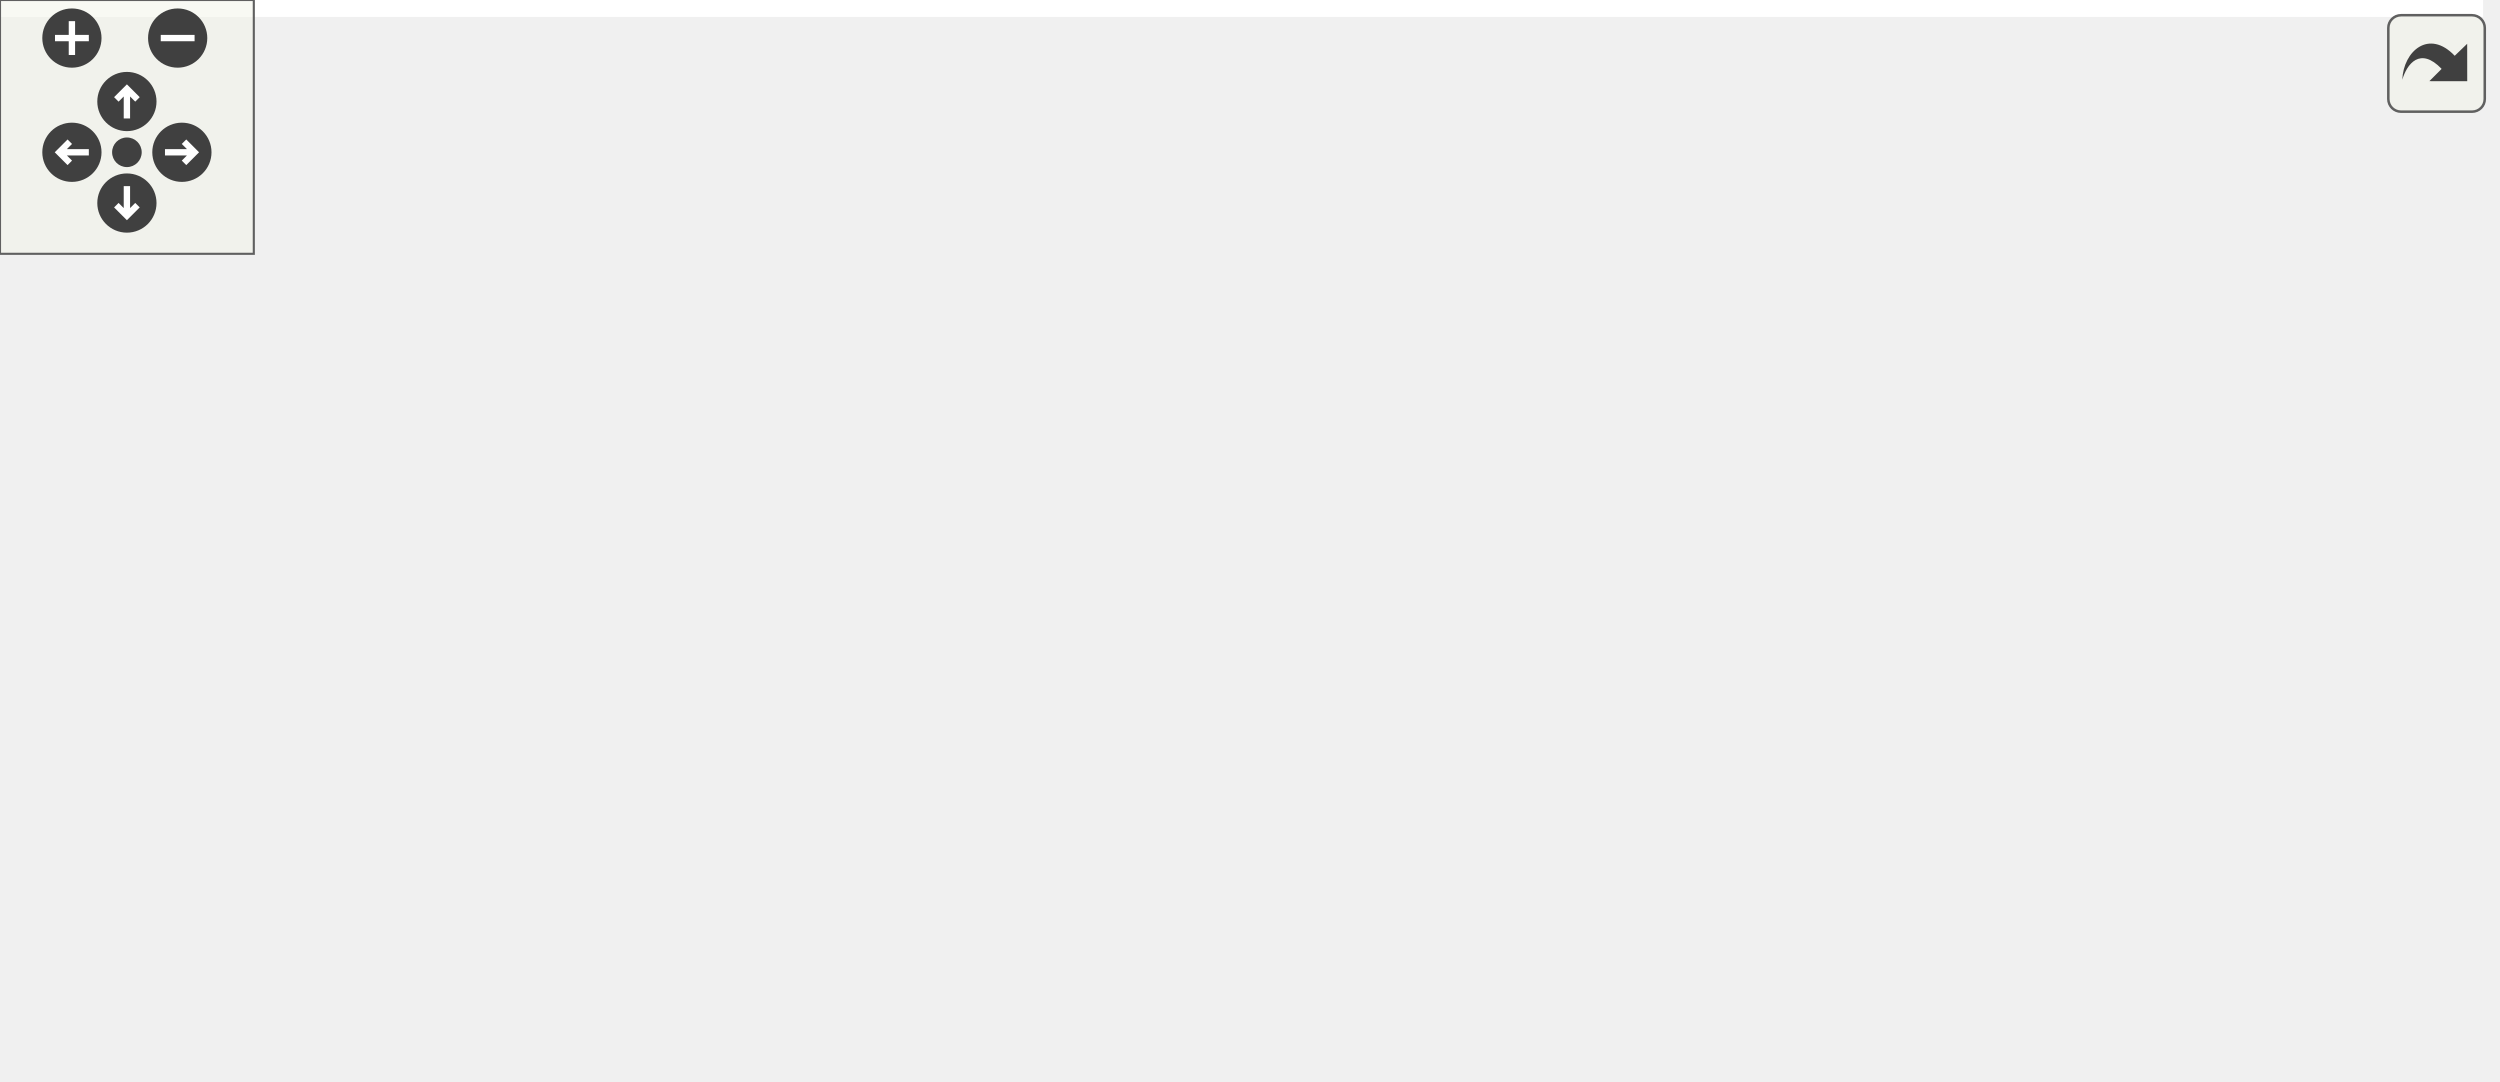
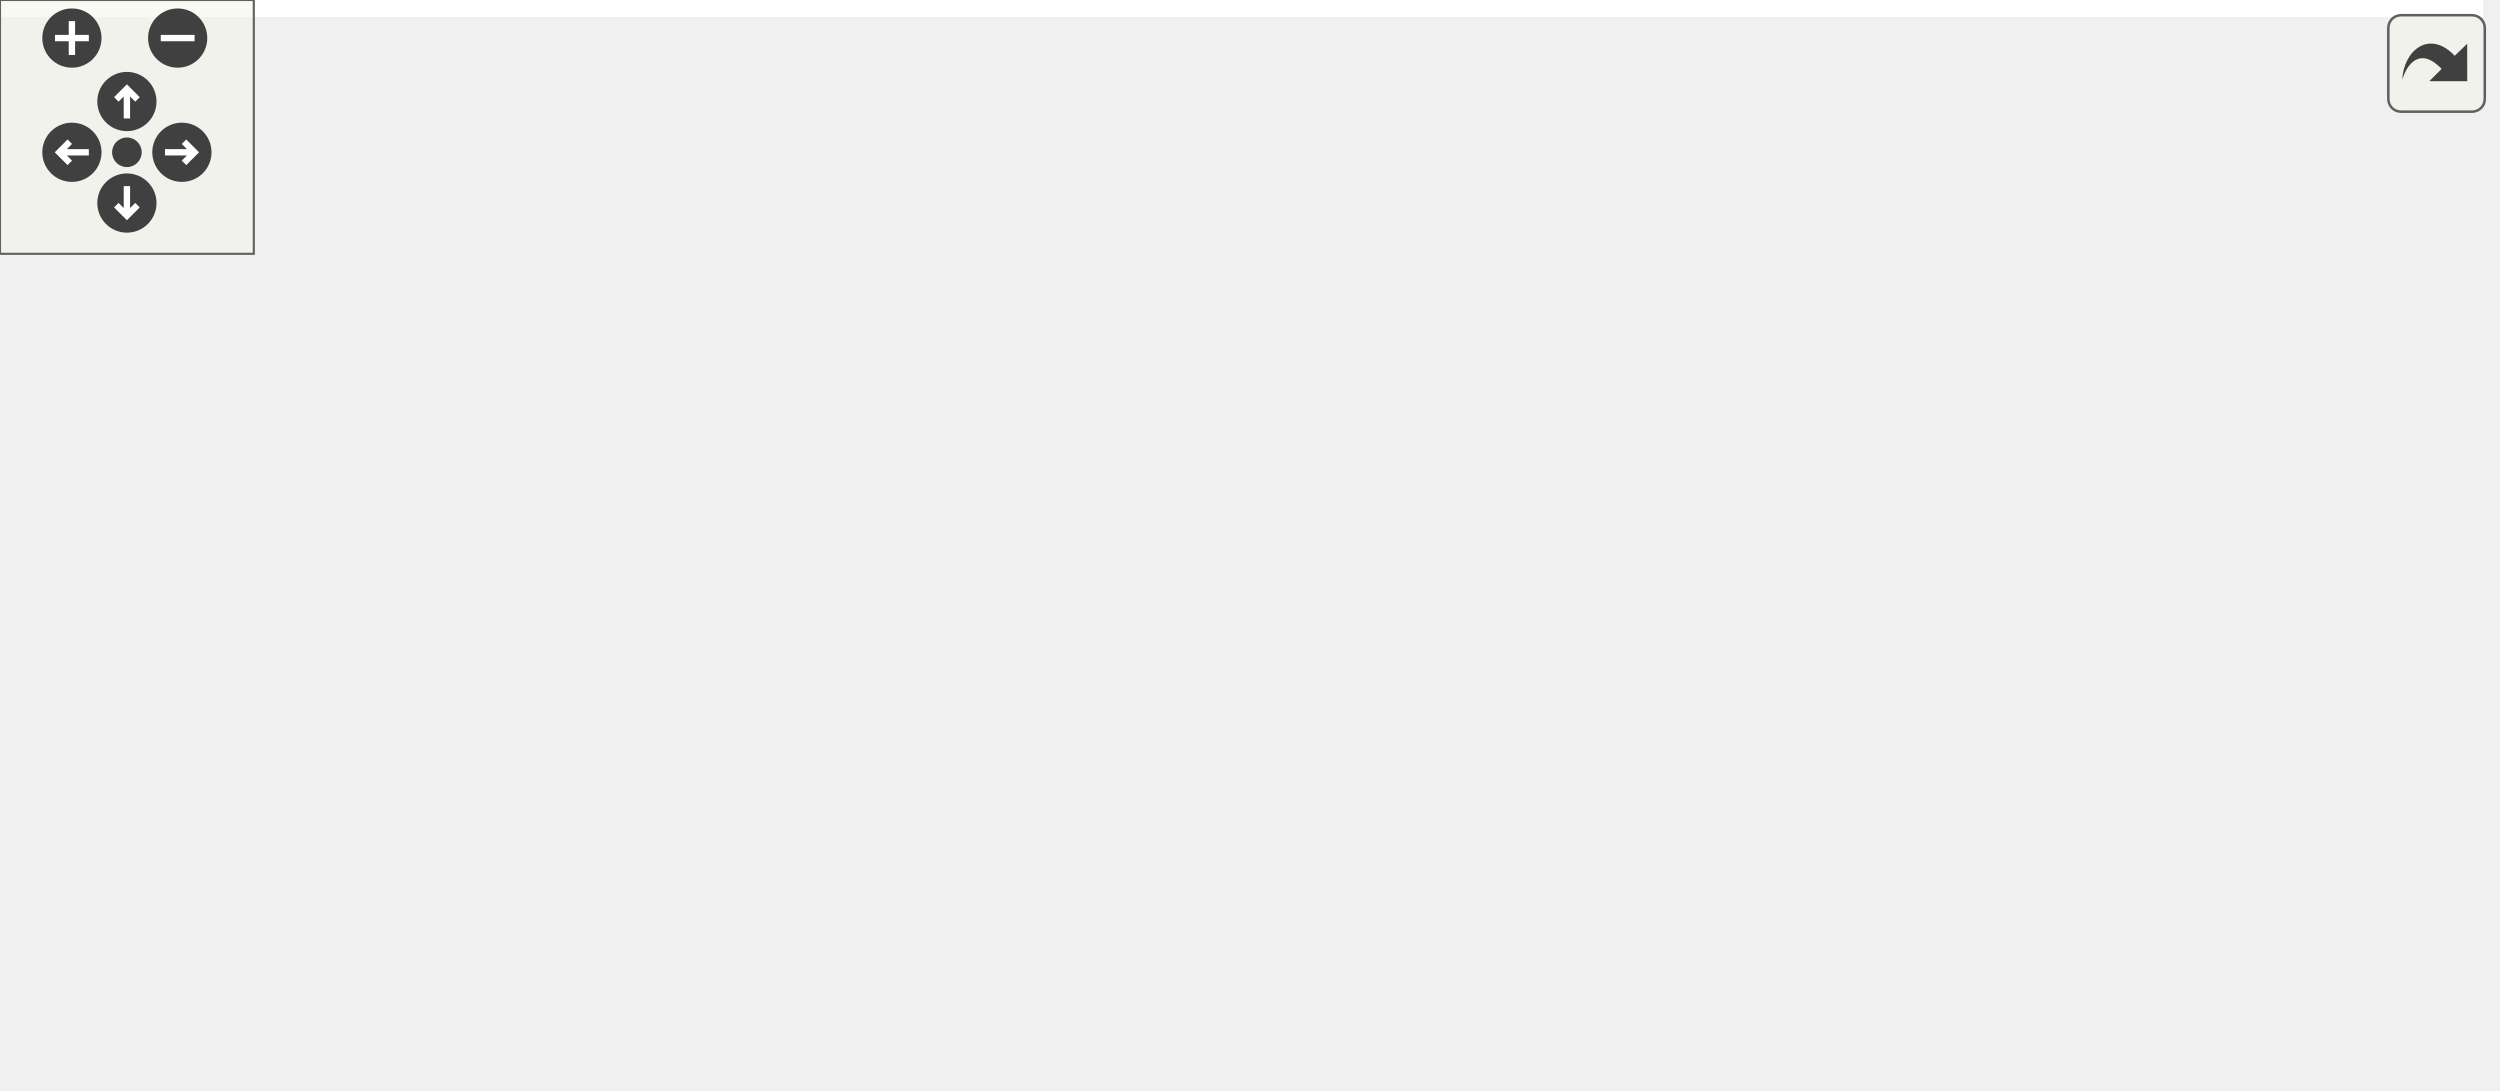
<svg xmlns="http://www.w3.org/2000/svg" xmlns:xlink="http://www.w3.org/1999/xlink" id="main" version="1.1" xml:space="preserve">
  <style type="text/css">
.edge:hover path { stroke: red; }
.edge:hover polygon { stroke: red; fill: red; }
</style>
  <defs>
    <circle id="rim" cx="0" cy="0" r="7" />
    <circle id="rim2" cx="0" cy="0" r="3.5" />
    <g id="zoomPlus">
      <use xlink:href="#rim" fill="#404040">
        <set attributeName="fill" to="#808080" begin="zoomplus.mouseover" end="zoomplus.mouseout" />
      </use>
      <path d="M-4,0h8M0,-4v8" fill="none" stroke="white" stroke-width="1.5" pointer-events="none" />
    </g>
    <g id="zoomMin">
      <use xlink:href="#rim" fill="#404040">
        <set attributeName="fill" to="#808080" begin="zoomminus.mouseover" end="zoomminus.mouseout" />
      </use>
      <path d="M-4,0h8" fill="none" stroke="white" stroke-width="1.5" pointer-events="none" />
    </g>
    <g id="dirArrow">
      <path fill="none" stroke="white" stroke-width="1.5" d="M0,-3.0v7 M-2.5,-0.5L0,-3.0L2.5,-0.5" />
    </g>
    <g id="resetDef">
      <use xlink:href="#rim2" fill="#404040">
        <set attributeName="fill" to="#808080" begin="reset.mouseover" end="reset.mouseout" />
      </use>
    </g>
  </defs>
  <svg id="graph" class="graph">
    <g id="viewport">
-       <polygon fill="white" stroke="none" points="-4,4 -4,-195.5 587,-195.5 587,4 -4,4" />
+       <polygon fill="white" stroke="none" points="-4,4 -4,-197.5 587,-197.5 587,4 -4,4" />
      <g id="node1" class="node">
-         <polygon fill="#bfbfbf" stroke="black" points="449,-115 449,-134 583,-134 583,-115 449,-115" />
-         <text text-anchor="middle" x="516" y="-122" font-family="Helvetica,sans-Serif" font-size="10.00">Corale.Colore.Core.Keypad</text>
+         <polygon fill="#bfbfbf" stroke="black" points="449,-131 449,-150 583,-150 583,-131 449,-131" />
+         <text text-anchor="middle" x="516" y="-138" font-family="Helvetica,sans-Serif" font-size="10.00">Corale.Colore.Core.Keypad</text>
      </g>
      <g id="node2" class="node">
        <g id="a_node2">
          <a xlink:href="class_corale_1_1_colore_1_1_core_1_1_device.html" target="_top" xlink:title="Base class for devices, containing code common between all devices. ">
-             <polygon fill="white" stroke="black" points="269,-172 269,-191 314,-191 314,-172 269,-172" />
-             <text text-anchor="middle" x="291.5" y="-179" font-family="Helvetica,sans-Serif" font-size="10.00">Device</text>
+             <polygon fill="white" stroke="black" points="269,-174 269,-193 314,-193 314,-174 269,-174" />
+             <text text-anchor="middle" x="291.5" y="-181" font-family="Helvetica,sans-Serif" font-size="10.00">Device</text>
          </a>
        </g>
      </g>
      <g id="edge1" class="edge">
-         <path fill="none" stroke="midnightblue" d="M324.181,-173.976C352.292,-167.239 394.45,-156.988 431,-147.5 447.391,-143.245 465.518,-138.311 480.725,-134.106" />
-         <polygon fill="midnightblue" stroke="midnightblue" points="323.048,-170.648 314.136,-176.377 324.675,-177.456 323.048,-170.648" />
+         <path fill="none" stroke="midnightblue" d="M324.235,-171.772C352.381,-165.61 394.56,-158.855 431,-151.5 436.731,-150.343 442.665,-149.075 448.608,-147.787" />
+         <polygon fill="midnightblue" stroke="midnightblue" points="323.126,-168.436 314.176,-174.105 324.708,-175.255 323.126,-168.436" />
+       </g>
+       <g id="edge5" class="edge">
+         <path fill="none" stroke="midnightblue" d="M324.235,-185.966C352.381,-183.61 394.56,-176.855 431,-169.5 456.422,-164.369 485.846,-157.039 502.253,-150.048" />
+         <polygon fill="midnightblue" stroke="midnightblue" points="323.917,-182.479 314.176,-186.645 324.389,-189.463 323.917,-182.479" />
      </g>
      <g id="node3" class="node">
        <g id="a_node3">
          <a xlink:href="interface_corale_1_1_colore_1_1_core_1_1_i_device.html" target="_top" xlink:title="Interface for functionality common with all devices. ">
            <polygon fill="white" stroke="black" points="52,-135 52,-154 99,-154 99,-135 52,-135" />
            <text text-anchor="middle" x="75.5" y="-142" font-family="Helvetica,sans-Serif" font-size="10.00">IDevice</text>
          </a>
        </g>
      </g>
      <g id="edge2" class="edge">
-         <path fill="none" stroke="midnightblue" d="M109.361,-150.182C153.592,-157.829 231.068,-171.224 268.722,-177.735" />
-         <polygon fill="midnightblue" stroke="midnightblue" points="109.852,-146.715 99.402,-148.46 108.659,-153.612 109.852,-146.715" />
+         <path fill="none" stroke="midnightblue" d="M109.361,-150.489C153.592,-158.55 231.068,-172.669 268.722,-179.531" />
+         <polygon fill="midnightblue" stroke="midnightblue" points="109.867,-147.023 99.402,-148.674 108.612,-153.91 109.867,-147.023" />
      </g>
      <g id="node4" class="node">
        <g id="a_node4">
          <a xlink:href="interface_corale_1_1_colore_1_1_core_1_1_i_keypad.html" target="_top" xlink:title="Interface for keypad functions. ">
            <polygon fill="white" stroke="black" points="265.5,-134 265.5,-153 317.5,-153 317.5,-134 265.5,-134" />
            <text text-anchor="middle" x="291.5" y="-141" font-family="Helvetica,sans-Serif" font-size="10.00">IKeypad</text>
          </a>
        </g>
      </g>
      <g id="edge4" class="edge">
        <path fill="none" stroke="midnightblue" d="M109.63,-144.345C152.662,-144.144 226.827,-143.798 265.46,-143.617" />
        <polygon fill="midnightblue" stroke="midnightblue" points="109.385,-140.846 99.402,-144.393 109.418,-147.846 109.385,-140.846" />
      </g>
      <g id="node9" class="node">
        <g id="a_node9">
          <a xlink:href="interface_corale_1_1_colore_1_1_core_1_1_i_keypad.html" target="_top" xlink:title="Interface for keypad functions. ">
            <polygon fill="white" stroke="black" points="223,-96 223,-115 360,-115 360,-96 223,-96" />
            <text text-anchor="middle" x="291.5" y="-103" font-family="Helvetica,sans-Serif" font-size="10.00">Corale.Colore.Core.IKeypad</text>
          </a>
        </g>
      </g>
-       <g id="edge10" class="edge">
+       <g id="edge12" class="edge">
        <path fill="none" stroke="midnightblue" d="M109.368,-138.51C143.672,-132.258 197.967,-122.364 238.175,-115.036" />
        <polygon fill="midnightblue" stroke="midnightblue" points="108.612,-135.09 99.402,-140.326 109.867,-141.977 108.612,-135.09" />
      </g>
      <g id="edge3" class="edge">
-         <path fill="none" stroke="midnightblue" d="M327.92,-140.475C360.339,-137.707 409.151,-133.539 448.786,-130.154" />
-         <polygon fill="midnightblue" stroke="midnightblue" points="327.257,-137.019 317.591,-141.357 327.853,-143.994 327.257,-137.019" />
+         <path fill="none" stroke="midnightblue" d="M327.92,-137.925C360.339,-135.769 409.151,-134.733 448.786,-135.161" />
+         <polygon fill="midnightblue" stroke="midnightblue" points="327.302,-134.461 317.591,-138.698 327.825,-141.442 327.302,-134.461" />
+       </g>
+       <g id="edge6" class="edge">
+         <path fill="none" stroke="midnightblue" d="M327.92,-148.12C360.339,-149.401 409.151,-149.121 448.786,-147.625" />
+         <polygon fill="midnightblue" stroke="midnightblue" points="327.747,-144.608 317.591,-147.625 327.412,-151.6 327.747,-144.608" />
      </g>
      <g id="node5" class="node">
        <g id="a_node5">
          <a xlink:href="struct_corale_1_1_colore_1_1_razer_1_1_keyboard_1_1_effects_1_1_custom.html" target="_top" xlink:title="Describes a custom grid effect for every key. ">
            <polygon fill="white" stroke="black" points="216,-45.5 216,-75.5 367,-75.5 367,-45.5 216,-45.5" />
            <text text-anchor="start" x="224" y="-63.5" font-family="Helvetica,sans-Serif" font-size="10.00">Corale.Colore.Razer.Keyboard.</text>
            <text text-anchor="middle" x="291.5" y="-52.5" font-family="Helvetica,sans-Serif" font-size="10.00">Effects.Custom</text>
          </a>
        </g>
      </g>
-       <g id="edge5" class="edge">
-         <path fill="none" stroke="#9a32cd" stroke-dasharray="5,2" d="M356.336,-78.263C379.831,-84.856 406.646,-92.447 431,-99.5 448.246,-104.494 467.44,-110.196 483.122,-114.892" />
-         <polygon fill="#9a32cd" stroke="#9a32cd" points="357.061,-74.831 346.487,-75.502 355.172,-81.571 357.061,-74.831" />
-         <text text-anchor="middle" x="408" y="-102.5" font-family="Helvetica,sans-Serif" font-size="10.00"> _custom</text>
+       <g id="edge7" class="edge">
+         <path fill="none" stroke="#9a32cd" stroke-dasharray="5,2" d="M353.676,-78.529C377.931,-86.042 405.958,-95.181 431,-104.5 452.859,-112.634 477.311,-123.297 494.171,-130.902" />
+         <polygon fill="#9a32cd" stroke="#9a32cd" points="354.469,-75.112 343.882,-75.52 352.413,-81.803 354.469,-75.112" />
+         <text text-anchor="middle" x="408" y="-107.5" font-family="Helvetica,sans-Serif" font-size="10.00"> _custom</text>
      </g>
      <g id="node6" class="node">
        <polygon fill="white" stroke="#bfbfbf" points="18.5,-88 18.5,-107 132.5,-107 132.5,-88 18.5,-88" />
        <text text-anchor="middle" x="75.5" y="-95" font-family="Helvetica,sans-Serif" font-size="10.00">IEquatable&lt; Custom &gt;</text>
      </g>
-       <g id="edge6" class="edge">
+       <g id="edge8" class="edge">
        <path fill="none" stroke="midnightblue" d="M141.767,-86.216C165.153,-82.172 191.693,-77.583 215.815,-73.413" />
        <polygon fill="midnightblue" stroke="midnightblue" points="140.868,-82.819 131.61,-87.972 142.06,-89.717 140.868,-82.819" />
      </g>
      <g id="node7" class="node">
        <polygon fill="white" stroke="#bfbfbf" points="19.5,-50 19.5,-69 131.5,-69 131.5,-50 19.5,-50" />
        <text text-anchor="middle" x="75.5" y="-57" font-family="Helvetica,sans-Serif" font-size="10.00">IEquatable&lt; Color[][]&gt;</text>
      </g>
-       <g id="edge7" class="edge">
+       <g id="edge9" class="edge">
        <path fill="none" stroke="midnightblue" d="M141.767,-59.805C165.153,-59.914 191.693,-60.038 215.815,-60.151" />
        <polygon fill="midnightblue" stroke="midnightblue" points="141.627,-56.304 131.61,-59.758 141.594,-63.304 141.627,-56.304" />
      </g>
      <g id="node8" class="node">
        <g id="a_node8">
          <a xlink:href="struct_corale_1_1_colore_1_1_razer_1_1_keyboard_1_1_effects_1_1_custom_1_1_row.html" target="_top" xlink:title="Container struct holding color definitions for a single row in the custom grid. ">
            <polygon fill="white" stroke="black" points="0,-0.5 0,-30.5 151,-30.5 151,-0.5 0,-0.5" />
            <text text-anchor="start" x="8" y="-18.5" font-family="Helvetica,sans-Serif" font-size="10.00">Corale.Colore.Razer.Keyboard.</text>
            <text text-anchor="middle" x="75.5" y="-7.5" font-family="Helvetica,sans-Serif" font-size="10.00">Effects.Custom.Row</text>
          </a>
        </g>
      </g>
-       <g id="edge8" class="edge">
+       <g id="edge10" class="edge">
        <path fill="none" stroke="#9a32cd" stroke-dasharray="5,2" d="M158.099,-32.659C178.154,-36.876 199.473,-41.359 219.011,-45.467" />
        <polygon fill="#9a32cd" stroke="#9a32cd" points="158.563,-29.18 148.056,-30.547 157.122,-36.03 158.563,-29.18" />
        <text text-anchor="middle" x="183.5" y="-44.5" font-family="Helvetica,sans-Serif" font-size="10.00"> _rows</text>
      </g>
-       <g id="edge9" class="edge">
-         <path fill="none" stroke="#9a32cd" stroke-dasharray="5,2" d="M370.22,-112.137C395.856,-114.326 424.112,-116.739 448.805,-118.847" />
-         <polygon fill="#9a32cd" stroke="#9a32cd" points="370.425,-108.642 360.164,-111.278 369.829,-115.616 370.425,-108.642" />
-         <text text-anchor="middle" x="408" y="-120.5" font-family="Helvetica,sans-Serif" font-size="10.00"> _instance</text>
+       <g id="edge11" class="edge">
+         <path fill="none" stroke="#9a32cd" stroke-dasharray="5,2" d="M366.712,-116.547C387.522,-119.701 410.153,-123.183 431,-126.5 439.906,-127.917 449.338,-129.454 458.538,-130.973" />
+         <polygon fill="#9a32cd" stroke="#9a32cd" points="367.069,-113.061 356.658,-115.027 366.022,-119.983 367.069,-113.061" />
+         <text text-anchor="middle" x="408" y="-129.5" font-family="Helvetica,sans-Serif" font-size="10.00"> _instance</text>
      </g>
    </g>
  </svg>
  <g id="navigator" transform="translate(0 0)" fill="#404254">
    <rect fill="#f2f5e9" fill-opacity="0.5" stroke="#606060" stroke-width=".5" x="0" y="0" width="60" height="60" />
    <use id="zoomplus" xlink:href="#zoomPlus" x="17" y="9" />
    <use id="zoomminus" xlink:href="#zoomMin" x="42" y="9" />
    <use id="reset" xlink:href="#resetDef" x="30" y="36" />
    <g id="arrowUp" xlink:href="#dirArrow" transform="translate(30 24)">
      <use xlink:href="#rim" fill="#404040">
        <set attributeName="fill" to="#808080" begin="arrowUp.mouseover" end="arrowUp.mouseout" />
      </use>
      <path fill="none" stroke="white" stroke-width="1.5" d="M0,-3.0v7 M-2.5,-0.5L0,-3.0L2.5,-0.5" />
    </g>
    <g id="arrowRight" xlink:href="#dirArrow" transform="rotate(90) translate(36 -43)">
      <use xlink:href="#rim" fill="#404040">
        <set attributeName="fill" to="#808080" begin="arrowRight.mouseover" end="arrowRight.mouseout" />
      </use>
      <path fill="none" stroke="white" stroke-width="1.5" d="M0,-3.0v7 M-2.5,-0.5L0,-3.0L2.5,-0.5" />
    </g>
    <g id="arrowDown" xlink:href="#dirArrow" transform="rotate(180) translate(-30 -48)">
      <use xlink:href="#rim" fill="#404040">
        <set attributeName="fill" to="#808080" begin="arrowDown.mouseover" end="arrowDown.mouseout" />
      </use>
      <path fill="none" stroke="white" stroke-width="1.5" d="M0,-3.0v7 M-2.5,-0.5L0,-3.0L2.5,-0.5" />
    </g>
    <g id="arrowLeft" xlink:href="#dirArrow" transform="rotate(270) translate(-36 17)">
      <use xlink:href="#rim" fill="#404040">
        <set attributeName="fill" to="#808080" begin="arrowLeft.mouseover" end="arrowLeft.mouseout" />
      </use>
      <path fill="none" stroke="white" stroke-width="1.5" d="M0,-3.0v7 M-2.5,-0.5L0,-3.0L2.5,-0.5" />
    </g>
  </g>
  <svg viewBox="0 0 15 15" width="100%" height="30px" preserveAspectRatio="xMaxYMin meet">
    <g id="arrow_out" transform="scale(0.3 0.3)">
      <a xlink:href="class_corale_1_1_colore_1_1_core_1_1_keypad__coll__graph_org.svg" target="_base">
        <rect id="button" ry="5" rx="5" y="6" x="6" height="38" width="38" fill="#f2f5e9" fill-opacity="0.5" stroke="#606060" stroke-width="1.0" />
        <path id="arrow" d="M 11.5,31.437 C 11.94,20.098 22.043,11.323 32.159,21.979 L 37.069,17.246 C 37.069,17.246 37.088,32 37.088,32 L 22.16,31.978 C 22.16,31.978 26.998,27.14 26.998,27.14 C 18.529,18.264 13.292,25.23 11.5,31.437 z" style="fill:#404040;" />
      </a>
    </g>
  </svg>
</svg>
